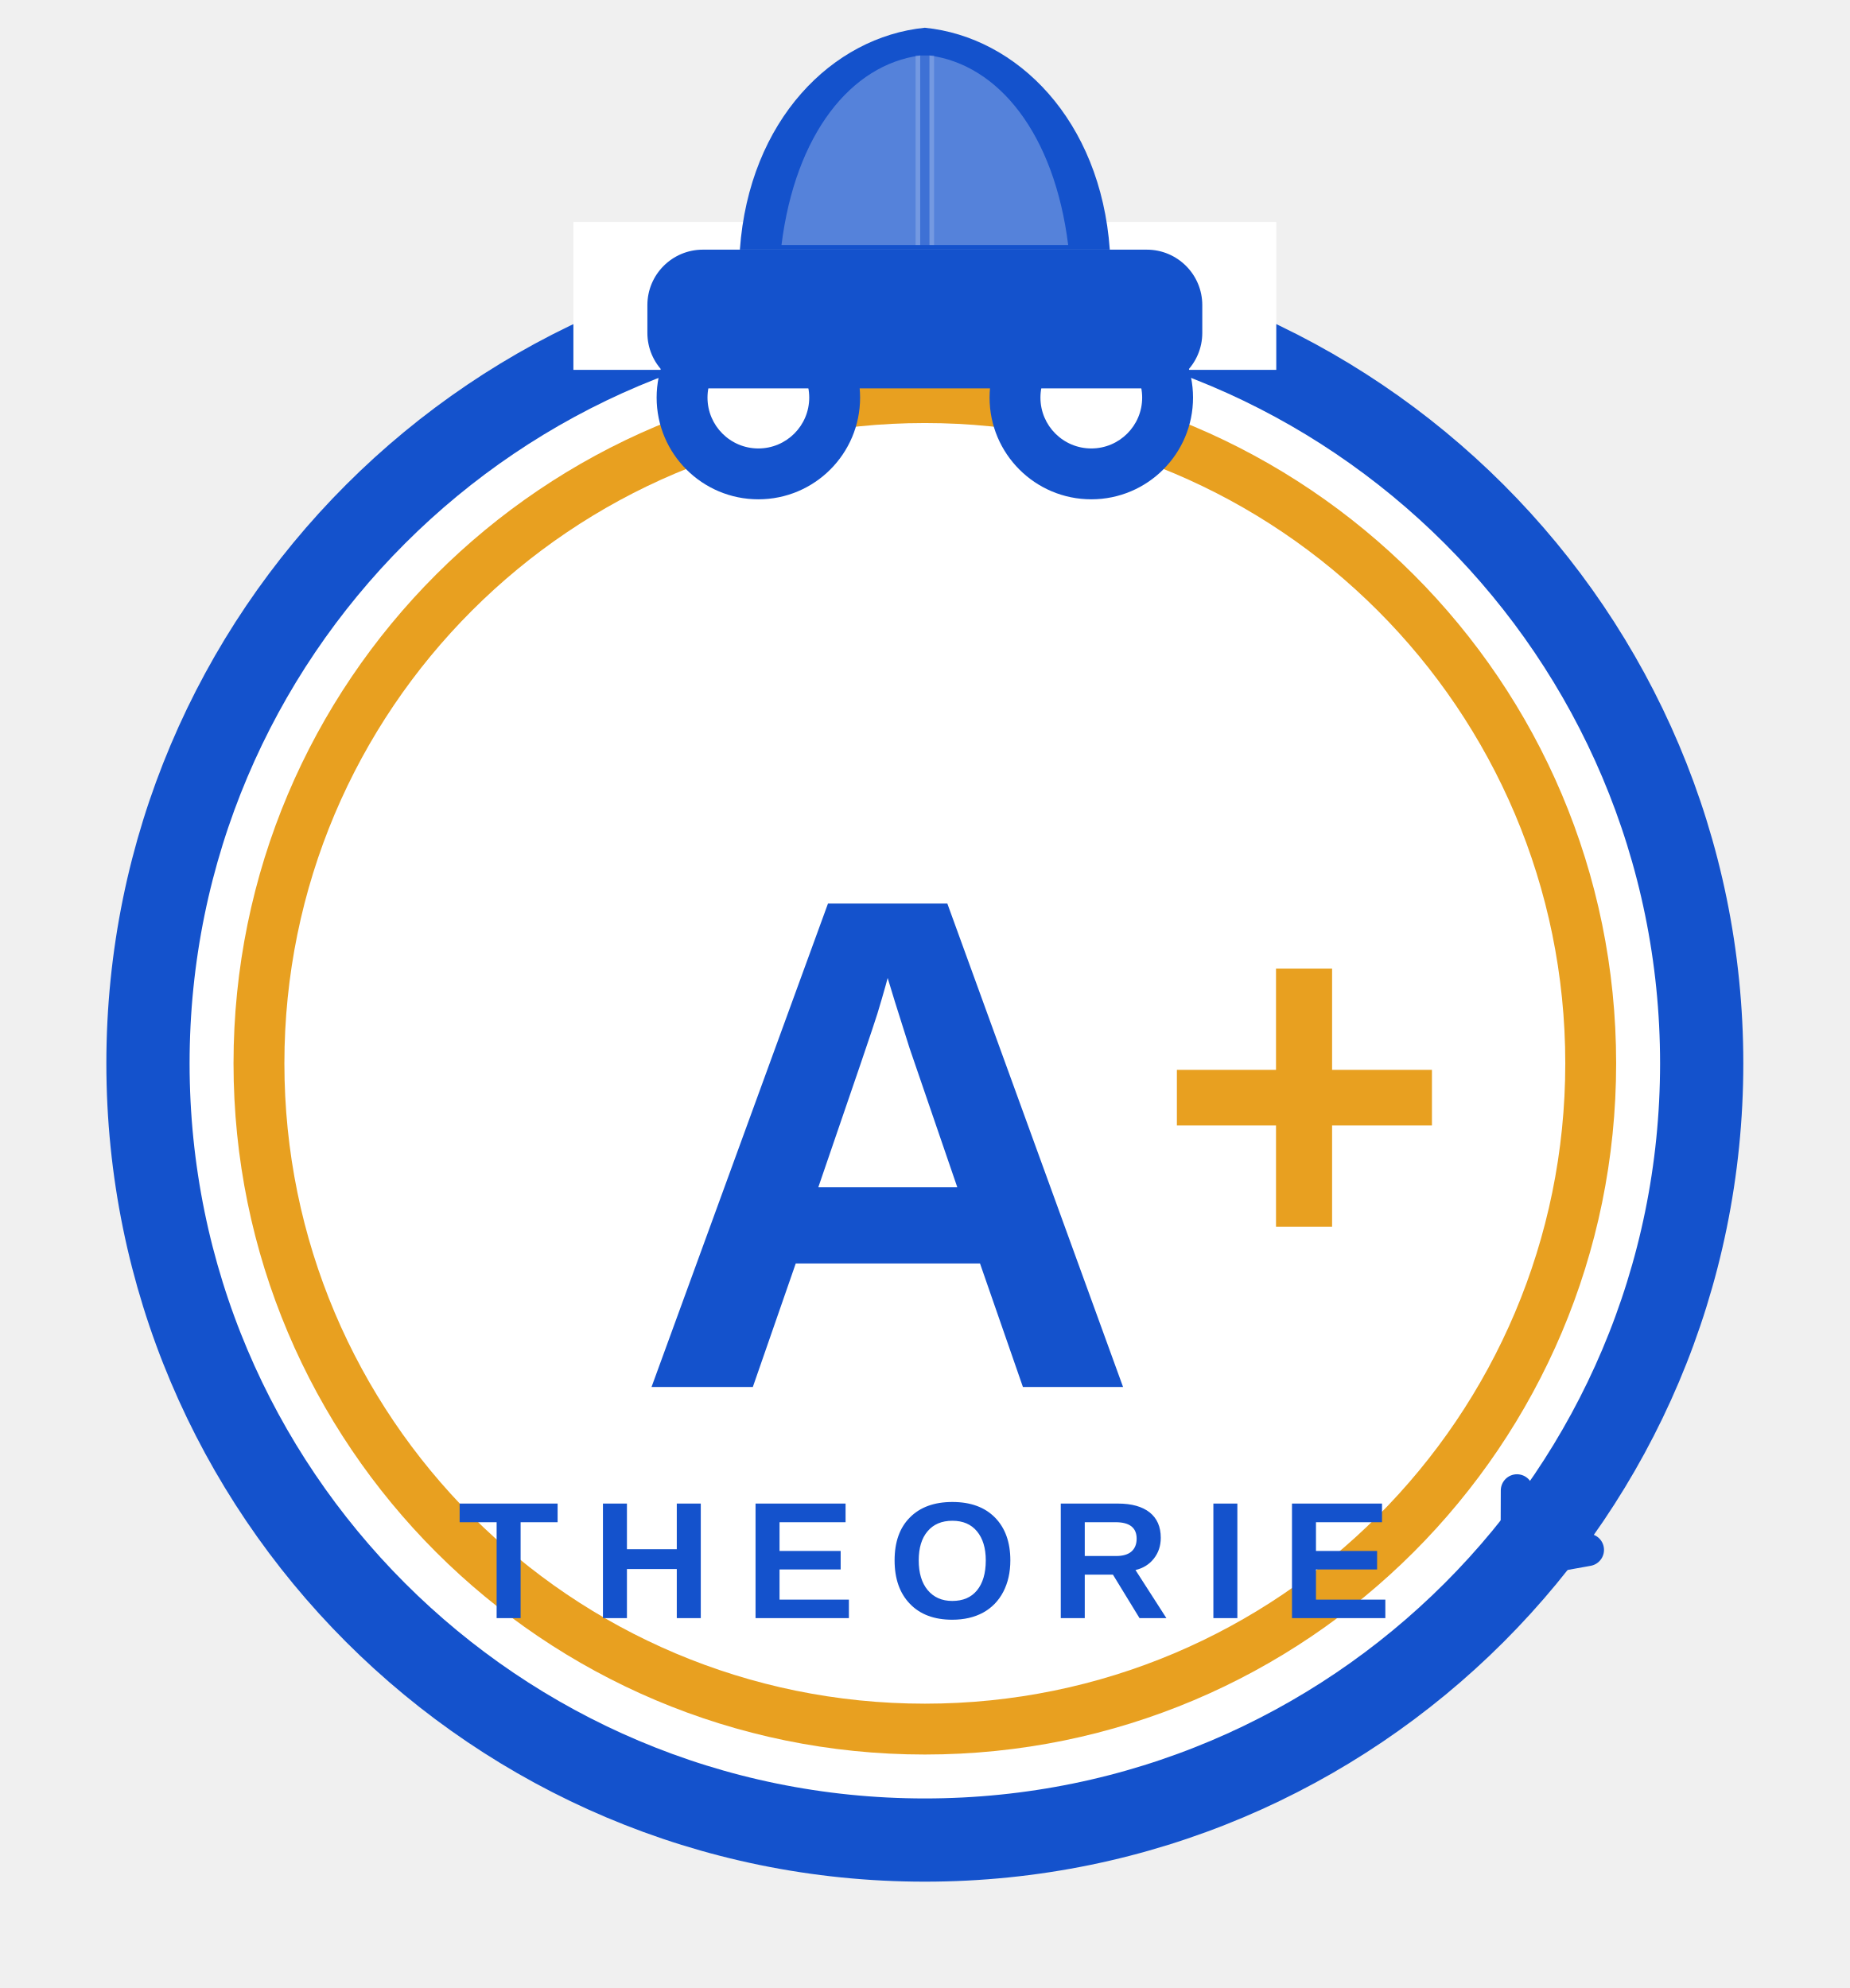
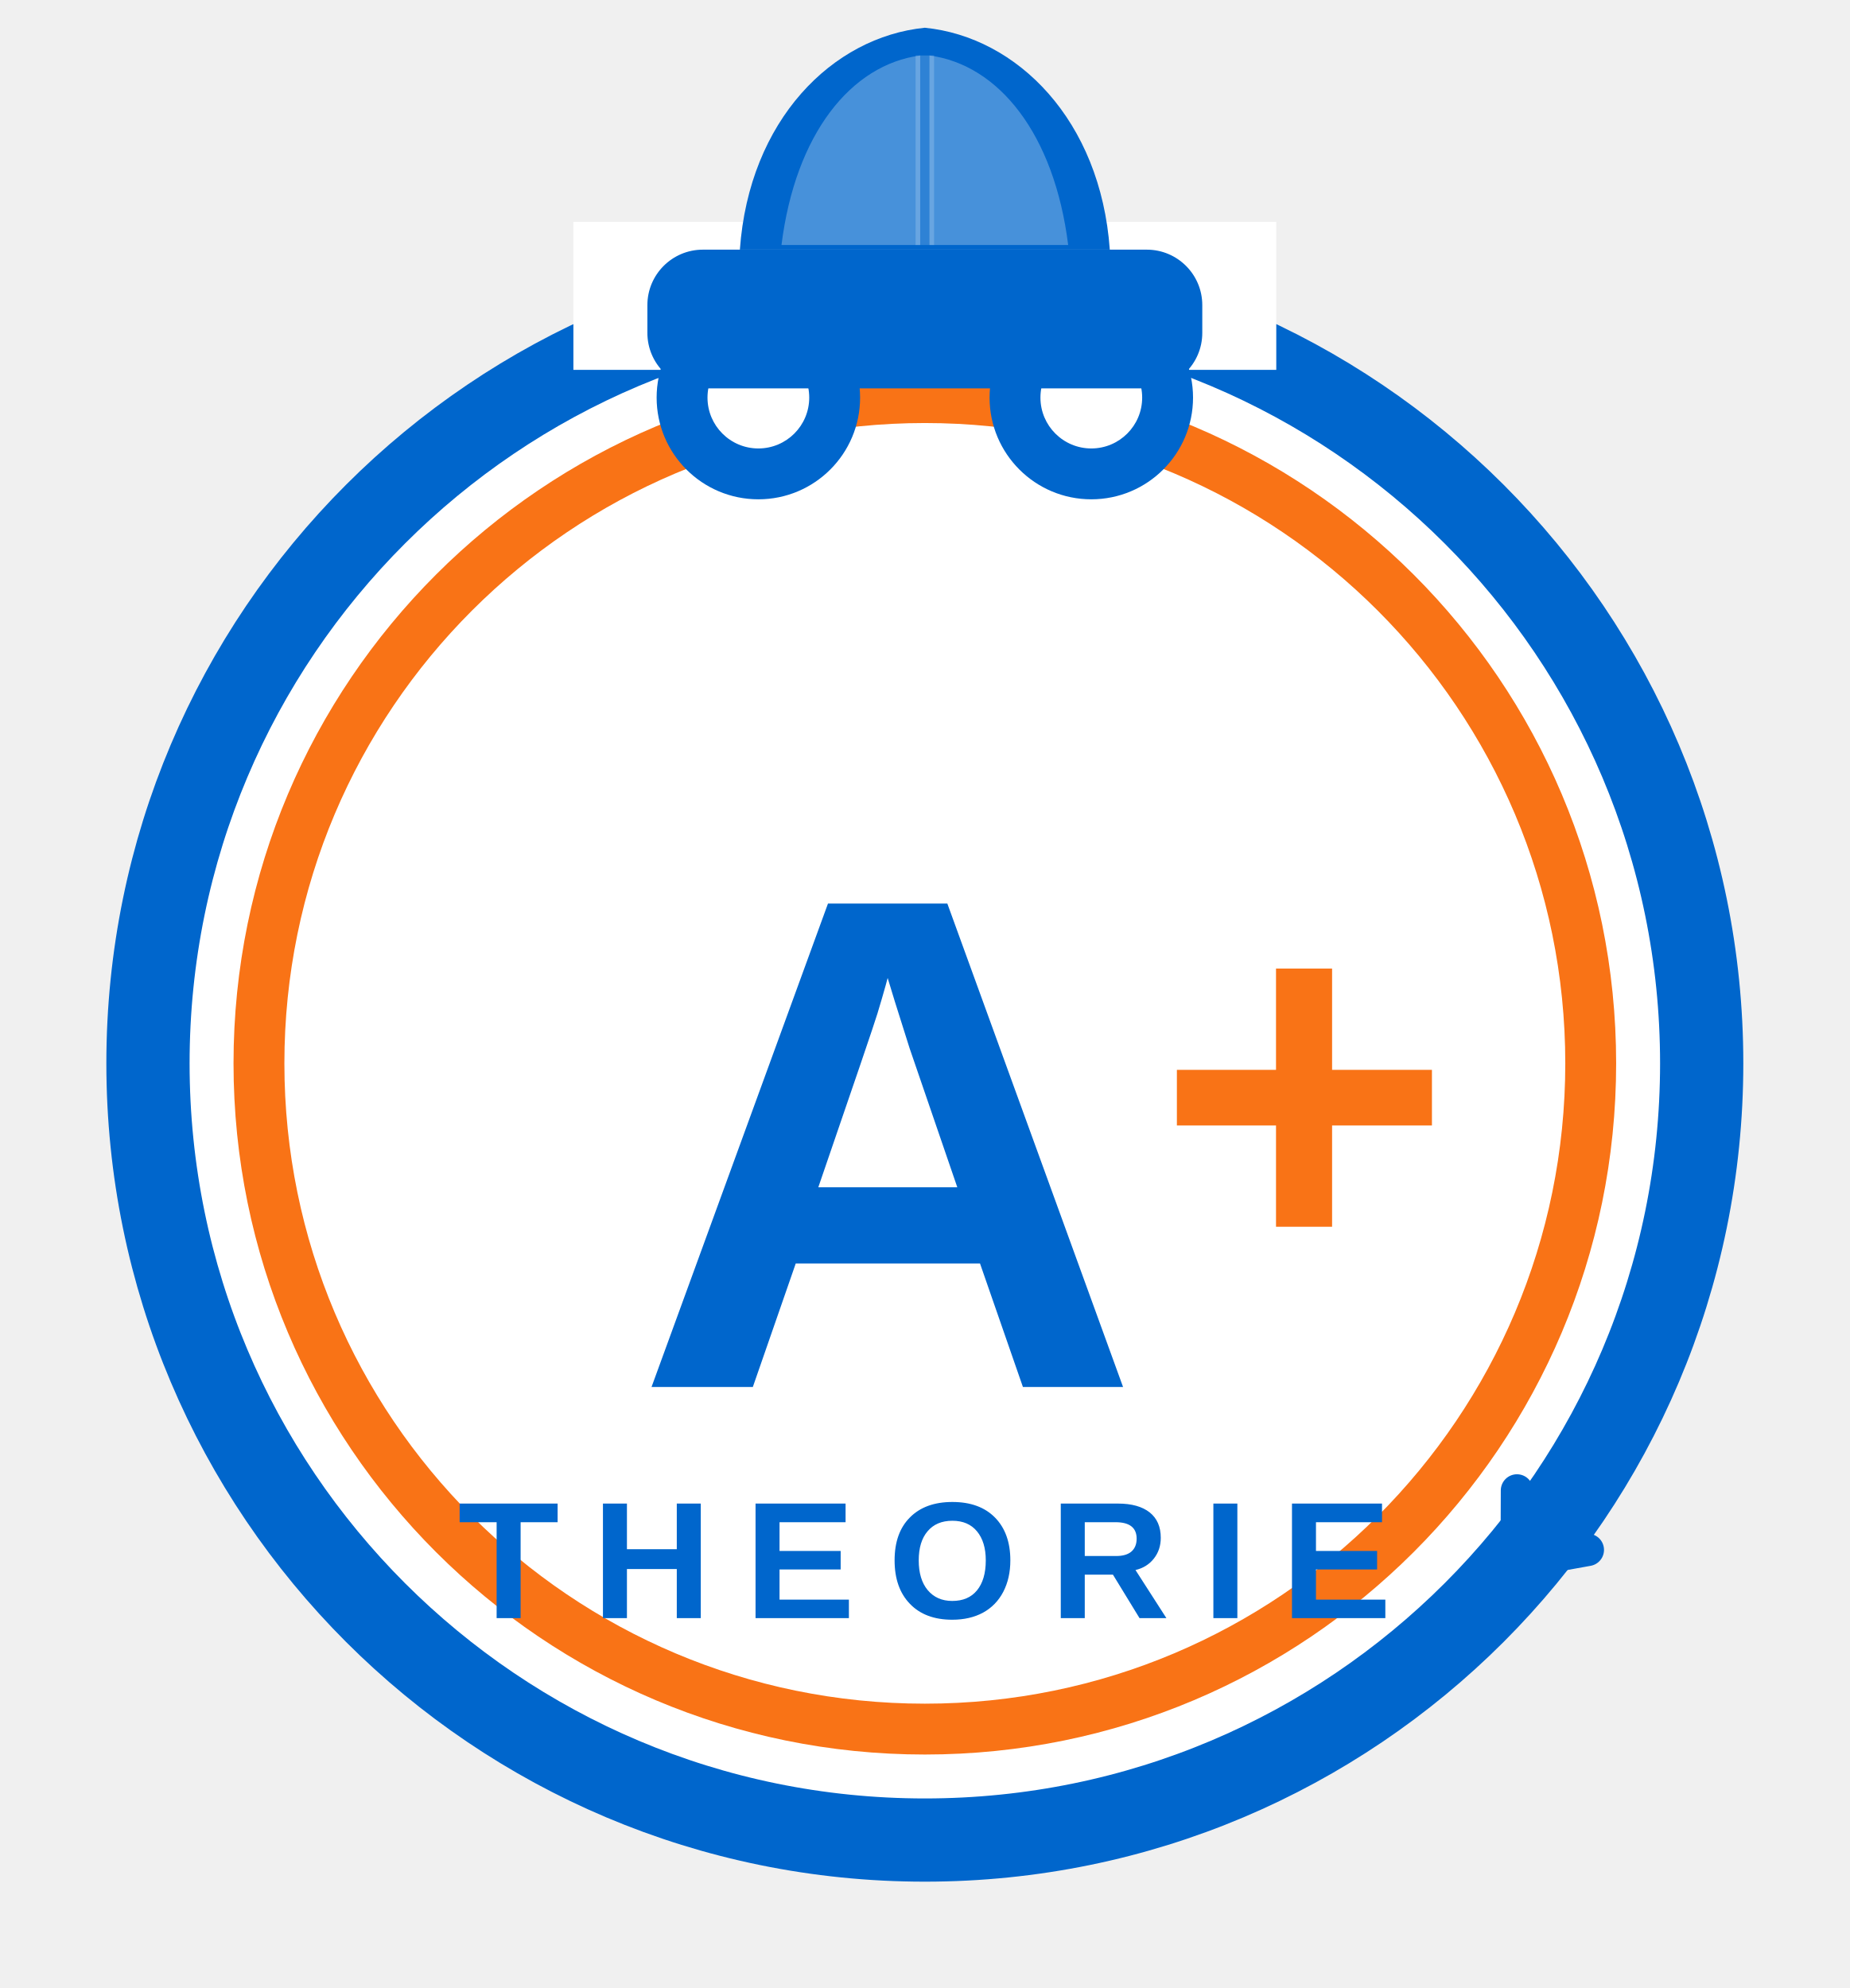
<svg xmlns="http://www.w3.org/2000/svg" viewBox="0 0 200 215" fill="none">
  <circle cx="100" cy="115" r="84" fill="white" />
-   <circle cx="100" cy="115" r="84" fill="none" stroke="#1452CC" stroke-width="9" />
-   <circle cx="100" cy="115" r="72" fill="none" stroke="#E8A020" stroke-width="5.5" />
+   <circle cx="100" cy="115" r="84" fill="none" stroke="#0066CC" stroke-width="9" />
+   <circle cx="100" cy="115" r="72" fill="none" stroke="#f97316" stroke-width="5.5" />
  <rect x="62" y="24" width="76" height="16" fill="white" />
-   <circle cx="82" cy="43" r="11" fill="#1452CC" />
+   <circle cx="82" cy="43" r="11" fill="#0066CC" />
  <circle cx="82" cy="43" r="5.5" fill="white" />
-   <circle cx="118" cy="43" r="11" fill="#1452CC" />
+   <circle cx="118" cy="43" r="11" fill="#0066CC" />
  <circle cx="118" cy="43" r="5.5" fill="white" />
-   <rect x="70" y="27" width="60" height="15" rx="6" fill="#1452CC" />
-   <path d="M80 27 C81 13 90 4 100 3 C110 4 119 13 120 27 Z" fill="#1452CC" />
+   <rect x="70" y="27" width="60" height="15" rx="6" fill="#0066CC" />
+   <path d="M80 27 C81 13 90 4 100 3 C110 4 119 13 120 27 Z" fill="#0066CC" />
  <path d="M84.5 26.5 C86 14.5 92 7 99.5 6 L99.5 26.5 Z" fill="white" opacity="0.28" />
  <path d="M100.5 26.5 L100.5 6 C108 7 114 14.5 115.5 26.5 Z" fill="white" opacity="0.28" />
  <rect x="99" y="6" width="2" height="20.5" fill="white" opacity="0.18" />
-   <text x="96" y="150" font-family="'Plus Jakarta Sans','Arial Black',Arial,sans-serif" font-size="76" font-weight="800" fill="#1452CC" text-anchor="middle">A</text>
-   <text x="141" y="137" font-family="'Plus Jakarta Sans','Arial Black',Arial,sans-serif" font-size="55" font-weight="800" fill="#E8A020" text-anchor="middle">+</text>
-   <text x="100" y="175" font-family="'Plus Jakarta Sans','Arial Black',Arial,sans-serif" font-size="18" font-weight="800" fill="#1452CC" text-anchor="middle" letter-spacing="3.5">THEORIE</text>
+   <text x="96" y="150" font-family="'Plus Jakarta Sans','Arial Black',Arial,sans-serif" font-size="76" font-weight="800" fill="#0066CC" text-anchor="middle">A</text>
+   <text x="141" y="137" font-family="'Plus Jakarta Sans','Arial Black',Arial,sans-serif" font-size="55" font-weight="800" fill="#f97316" text-anchor="middle">+</text>
+   <text x="100" y="175" font-family="'Plus Jakarta Sans','Arial Black',Arial,sans-serif" font-size="18" font-weight="800" fill="#0066CC" text-anchor="middle" letter-spacing="3.5">THEORIE</text>
  <g transform="translate(164,169) rotate(-50)">
-     <path d="M6 -5 L0 0 L6 5" stroke="#1452CC" stroke-width="3.5" stroke-linecap="round" stroke-linejoin="round" />
+     <path d="M6 -5 L0 0 L6 5" stroke="#0066CC" stroke-width="3.5" stroke-linecap="round" stroke-linejoin="round" />
  </g>
</svg>
